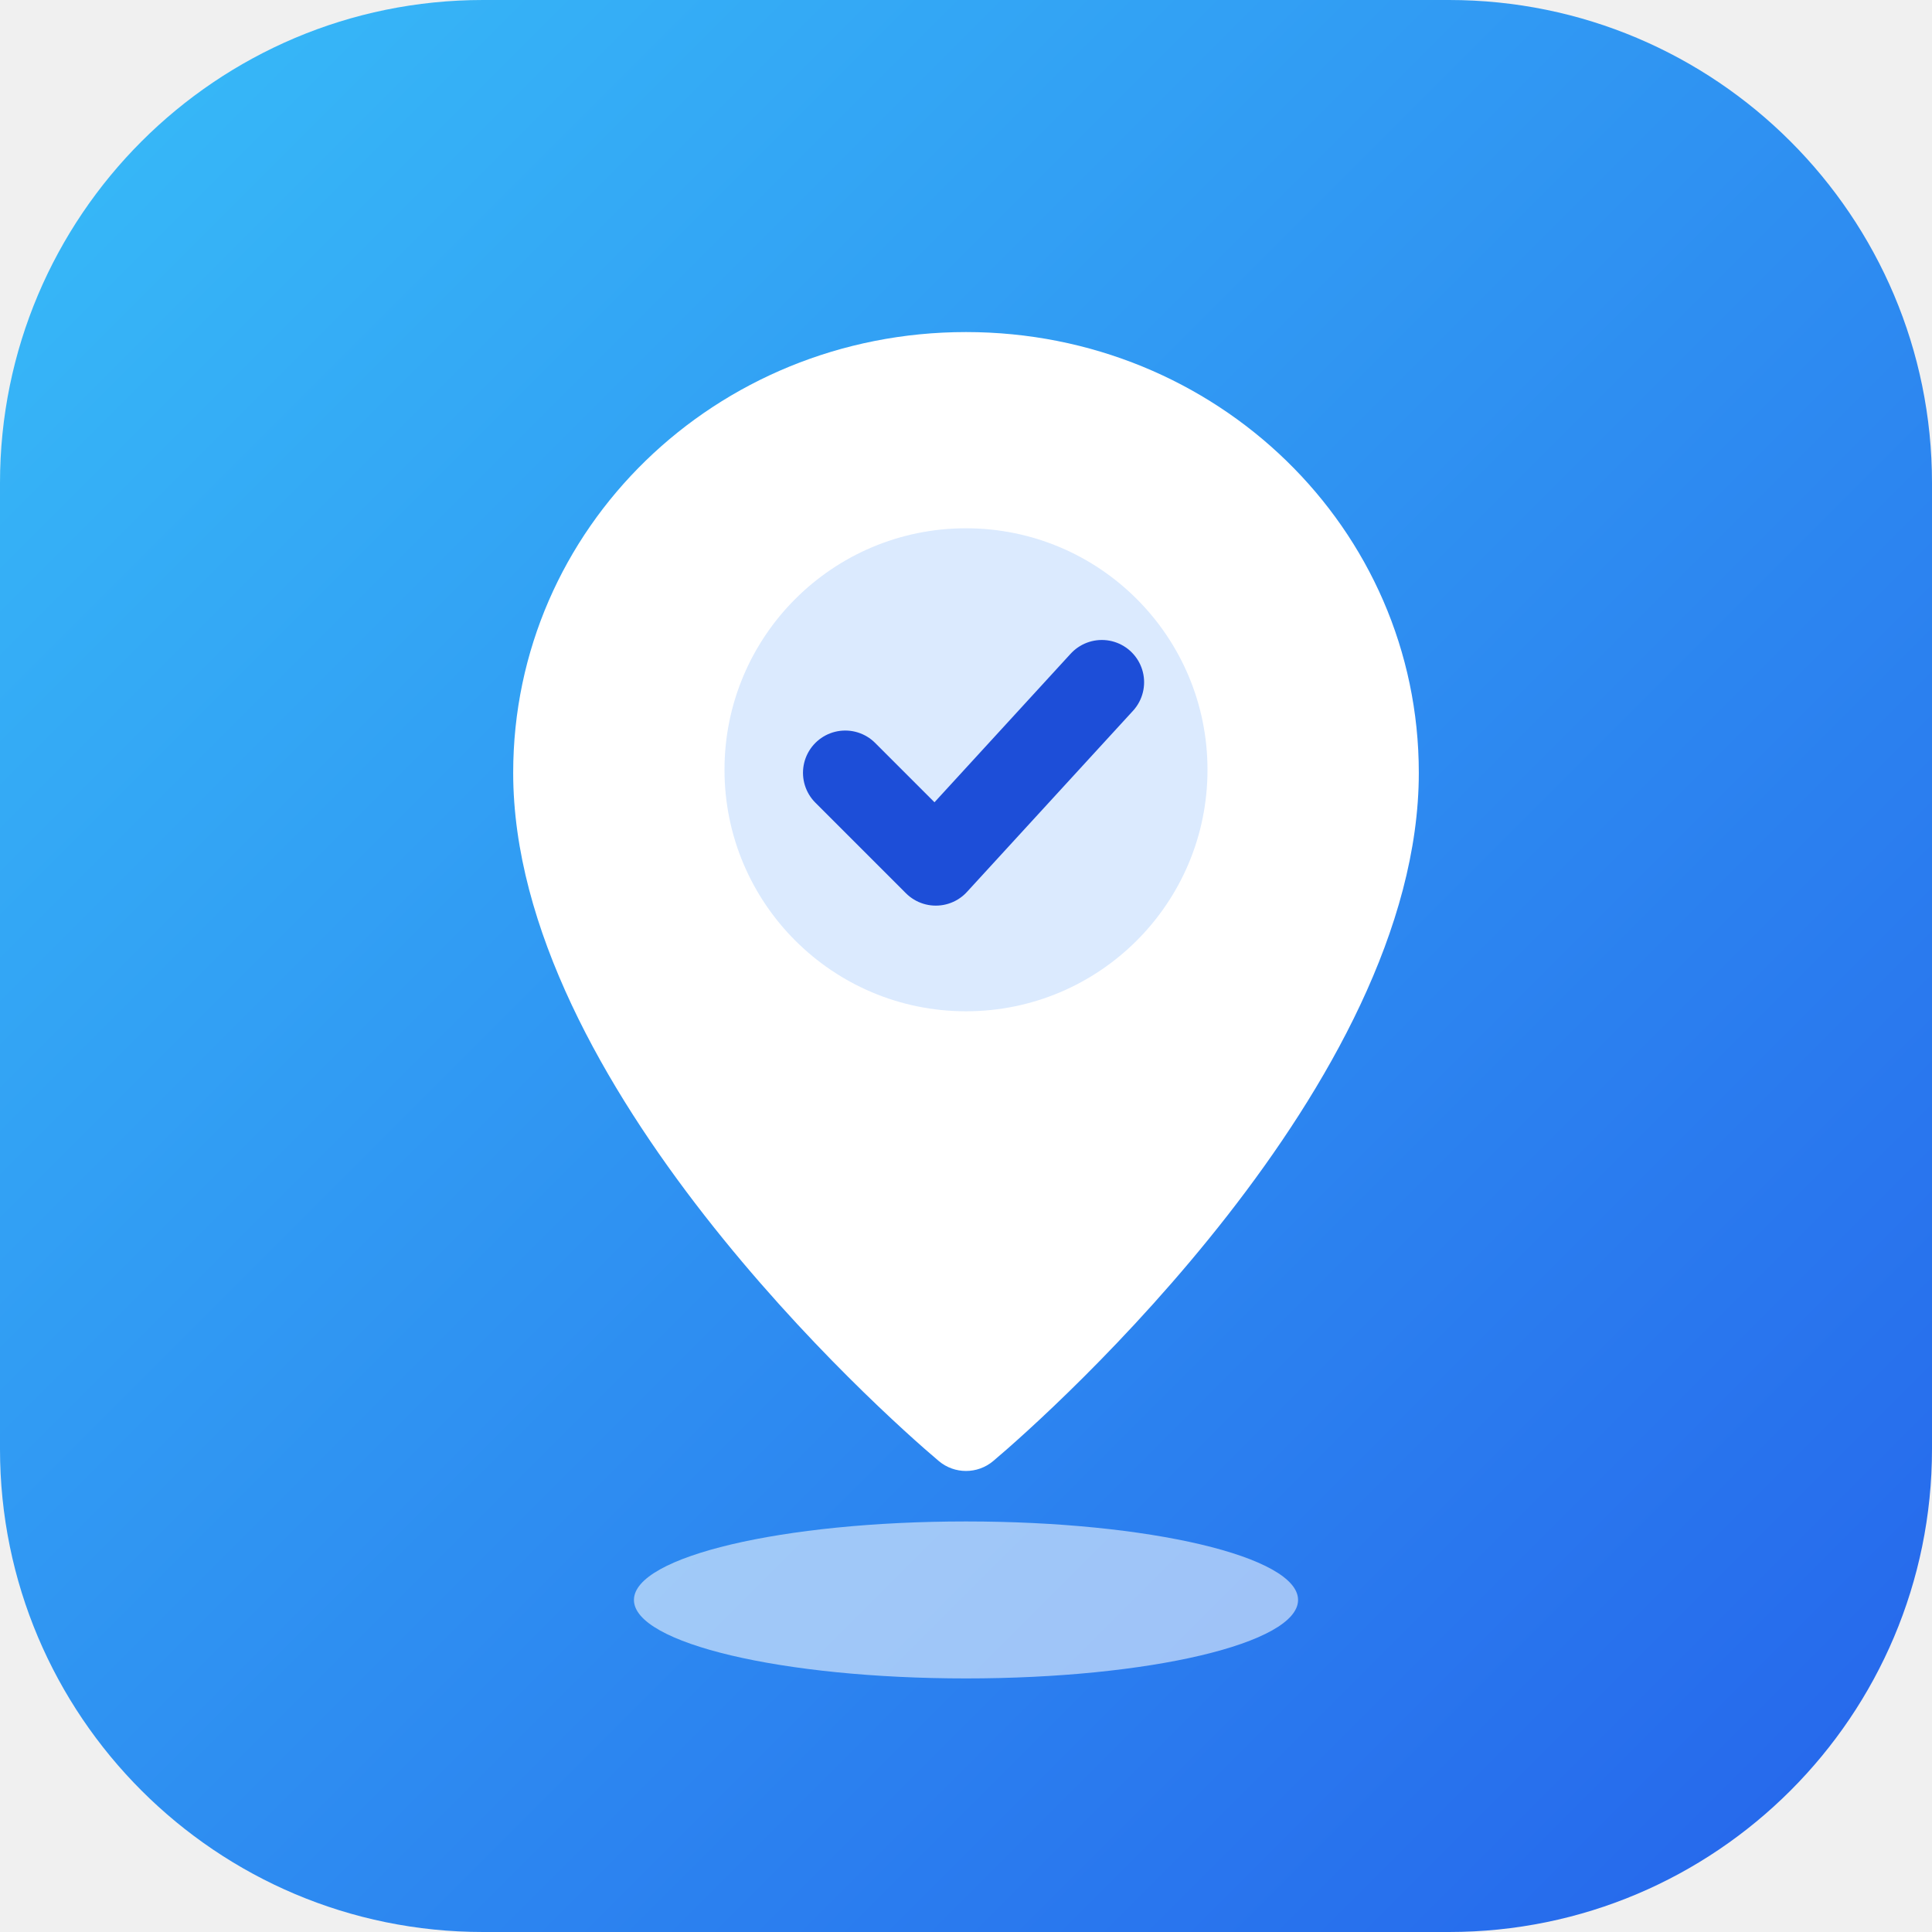
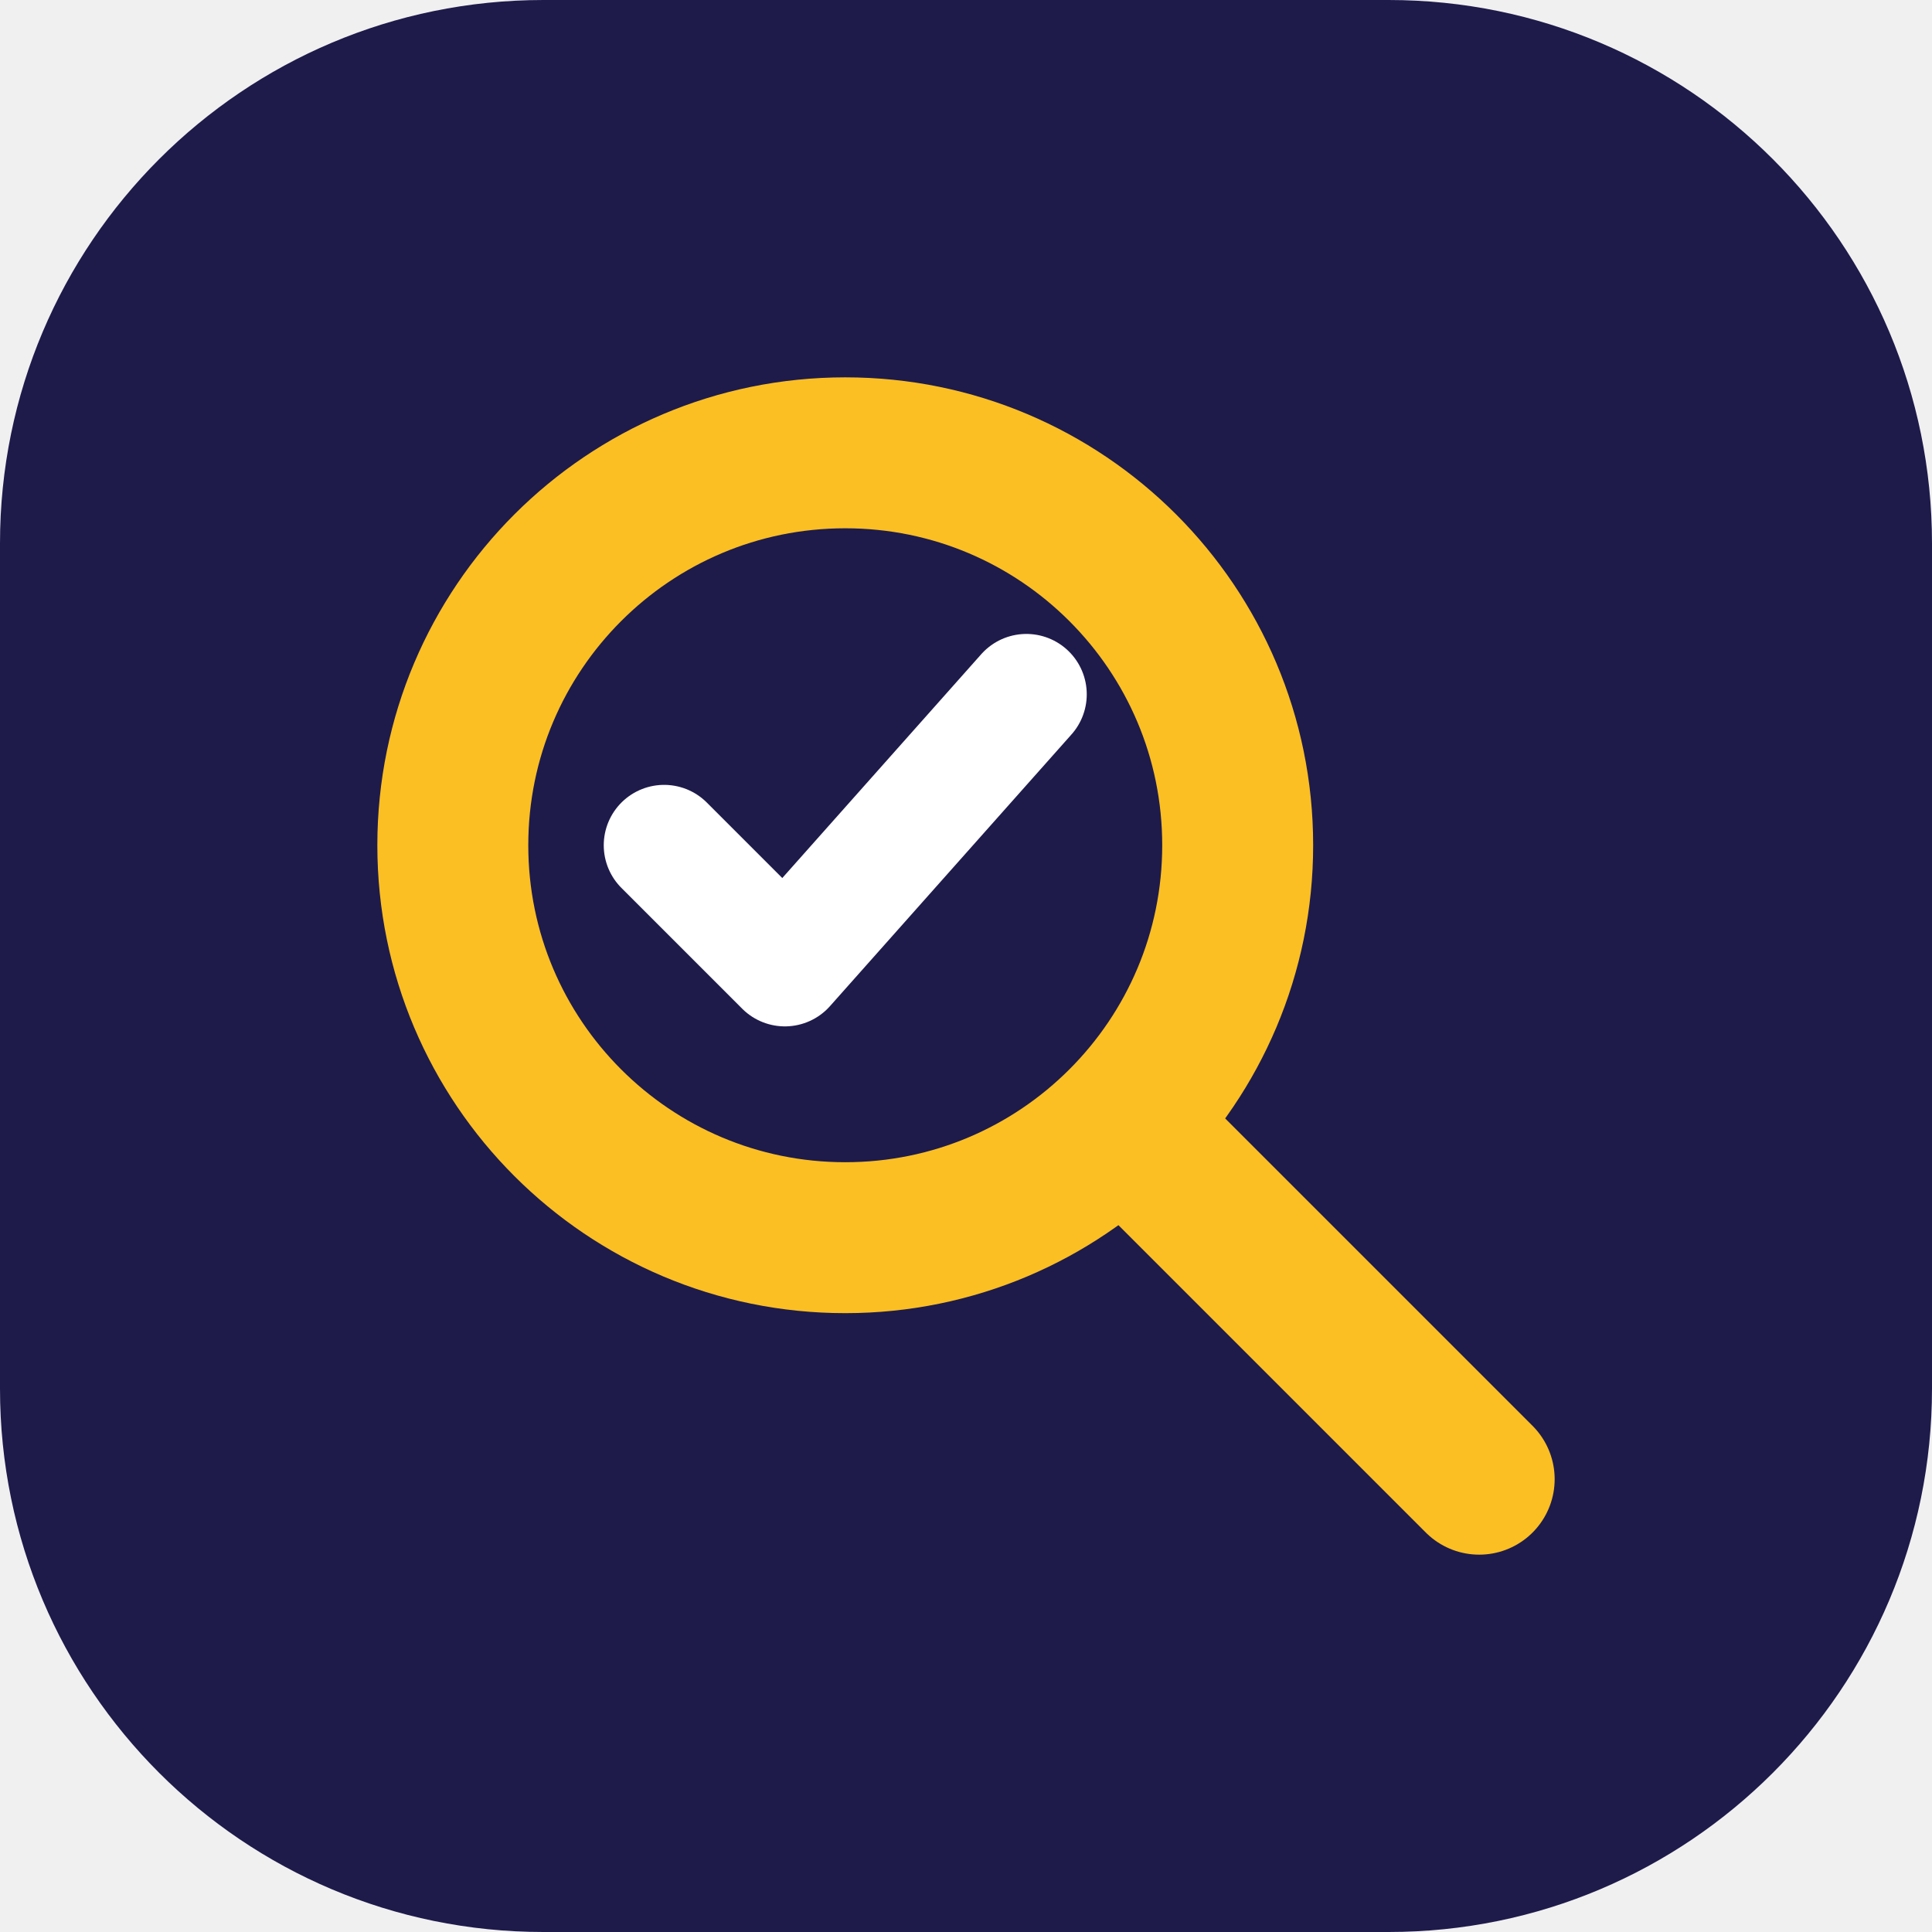
- <svg xmlns="http://www.w3.org/2000/svg" viewBox="0 0 64 64" role="img" aria-label="Lost &amp; Founds">
-   <defs>
-     <linearGradient id="g" x1="0" y1="0" x2="1" y2="1">
-       <stop offset="0" stop-color="#38bdf8" />
-       <stop offset="1" stop-color="#2563eb" />
-     </linearGradient>
-   </defs>
-   <rect width="64" height="64" rx="16" fill="url(#g)" />
-   <path d="M32 11c-8.3 0-15 6.500-15 14.600 0 10.300 12.200 21.200 14.100 22.800a1.400 1.400 0 0 0 1.800 0C34.800 46.800 47 35.900 47 25.600 47 17.500 40.300 11 32 11z" fill="#fff" />
-   <circle cx="32" cy="25.500" r="8" fill="#dbeafe" />
-   <path d="M28 25.600l3 3 5.500-6" fill="none" stroke="#1d4ed8" stroke-width="2.800" stroke-linecap="round" stroke-linejoin="round" />
-   <ellipse cx="32" cy="53" rx="11" ry="2.600" fill="#fff" opacity=".55" />
+ <svg xmlns="http://www.w3.org/2000/svg" viewBox="0 0 64 64">
+   <rect width="64" height="64" rx="18" fill="#1e1b4b" />
+   <circle cx="28" cy="28" r="13" fill="none" stroke="#fbbf24" stroke-width="5" />
+   <path d="M38 38l11 11" stroke="#fbbf24" stroke-width="5" stroke-linecap="round" />
+   <path d="M22 28l4 4 8-9" fill="none" stroke="#fff" stroke-width="4" stroke-linecap="round" stroke-linejoin="round" />
</svg>
